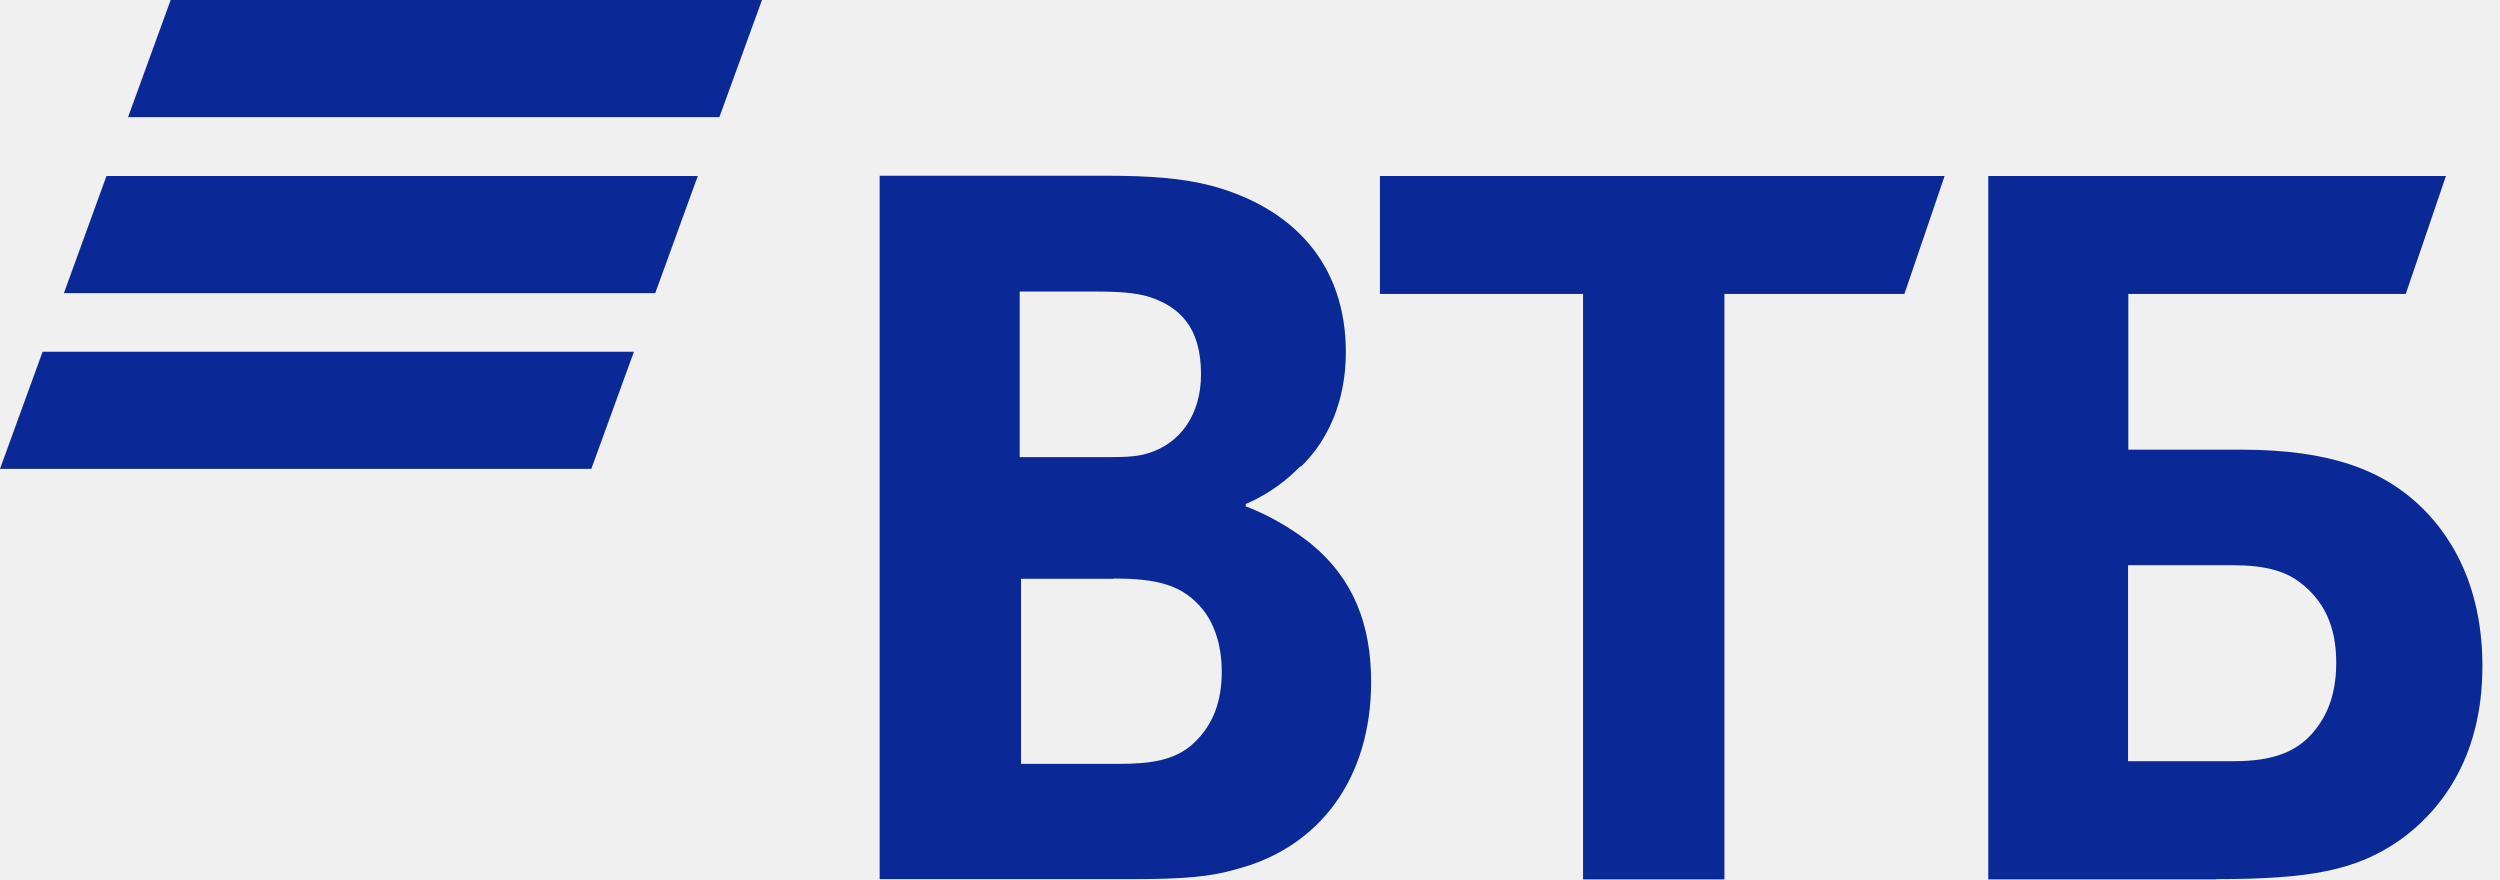
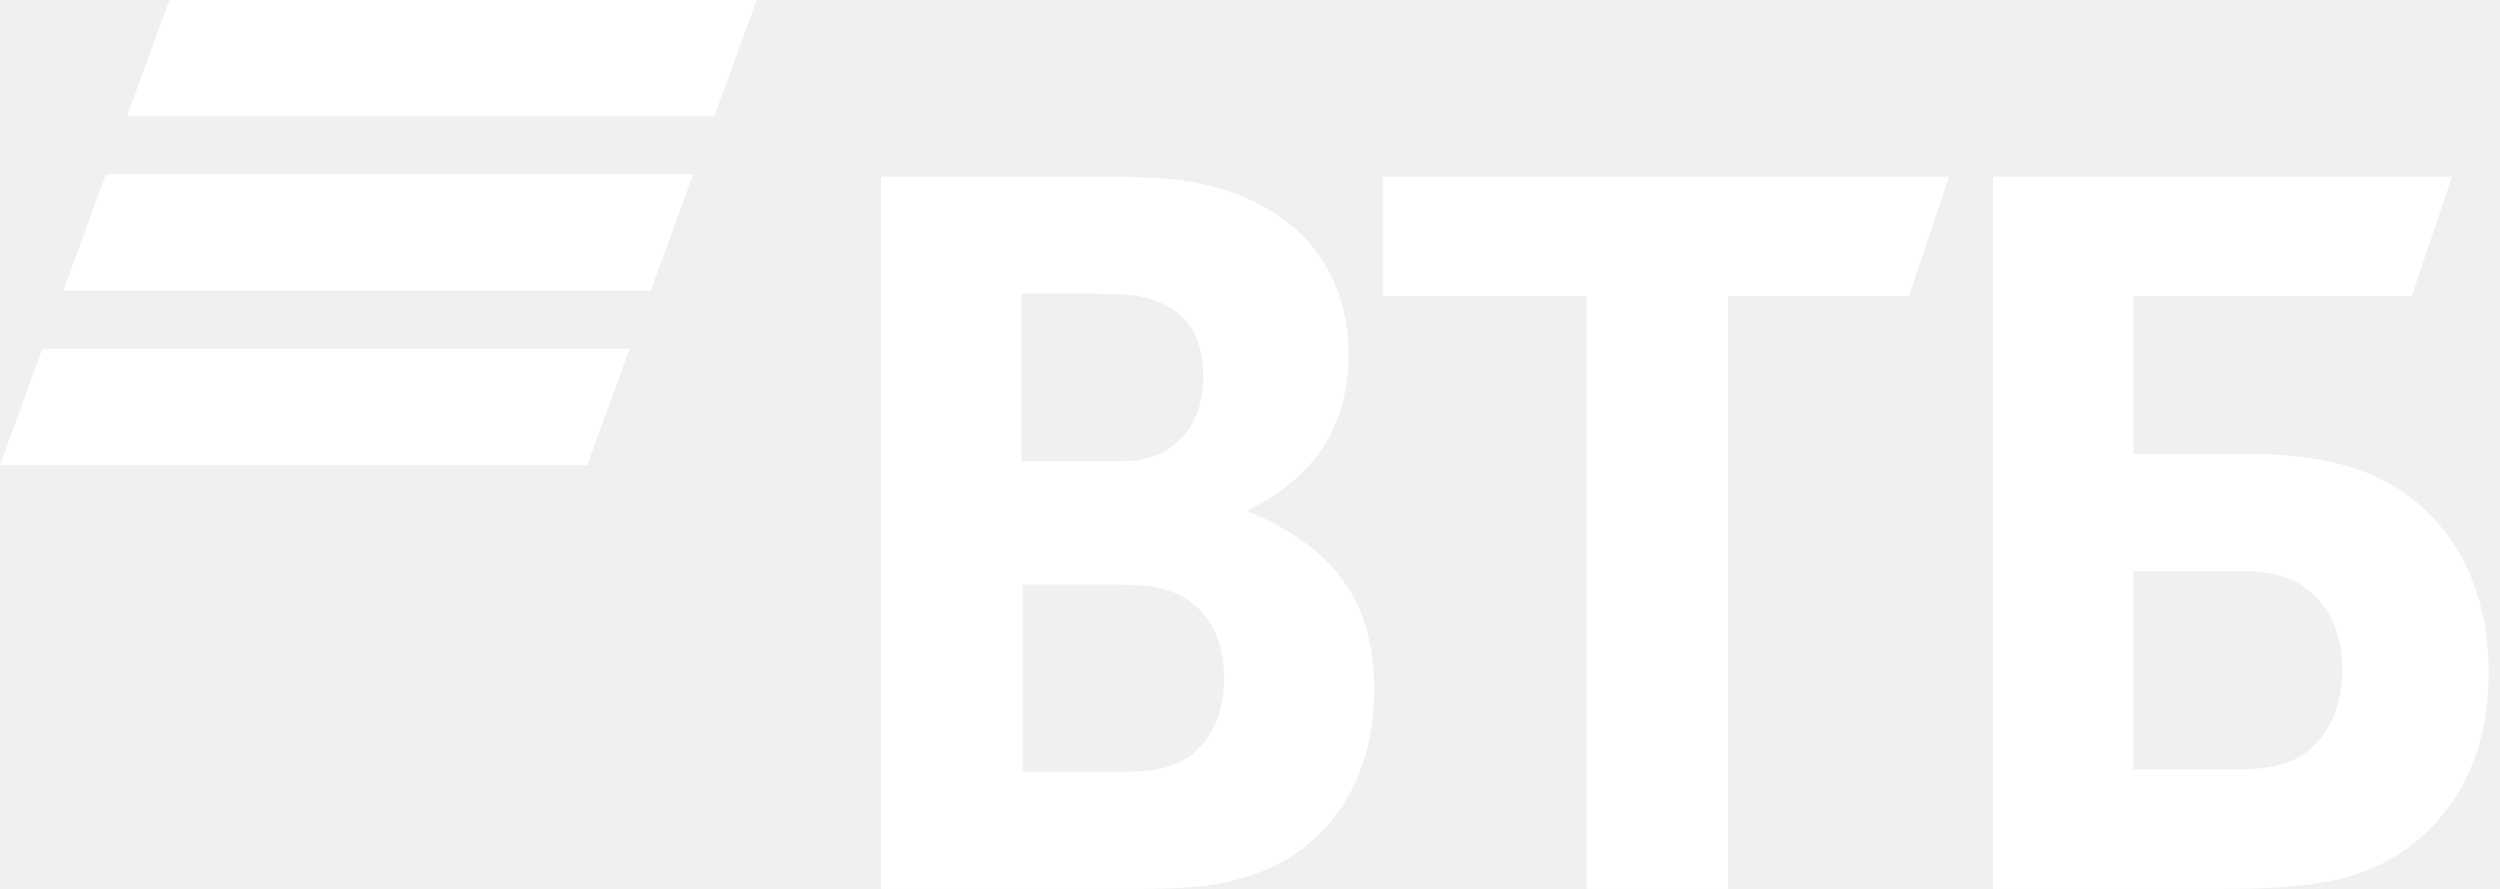
- <svg xmlns="http://www.w3.org/2000/svg" viewBox="0 0 91 32" fill="none">
-   <path d="M26.185 4.264H4.661L6.212 0H27.736L26.185 4.264ZM25.41 6.406H3.876L2.326 10.67H23.85L25.4 6.406H25.41ZM23.084 12.802H1.551L0 17.066H21.524L23.075 12.802H23.084ZM77.471 20.574H81.279C82.471 20.574 83.188 20.797 83.712 21.194C84.594 21.863 85.039 22.794 85.039 24.121C85.039 25.449 84.594 26.156 84.284 26.554C83.663 27.348 82.781 27.707 81.318 27.707H77.461V20.574H77.471ZM80.659 32C84.07 32 85.757 31.69 87.346 30.585C88.722 29.606 90.36 27.707 90.36 24.247C90.36 20.787 88.761 18.975 87.83 18.18C86.638 17.163 84.904 16.368 81.589 16.368H77.471V10.699H87.569L89.032 6.406H72.373V32.01H80.659V32ZM62.769 32V10.699H69.32L70.784 6.406H50.229V10.699H57.623V32.01H62.76L62.769 32ZM37.117 10.612H39.821C40.8 10.612 41.284 10.66 41.769 10.786C42.922 11.145 43.717 11.891 43.717 13.626C43.717 15.089 42.961 16.155 41.769 16.504C41.323 16.64 40.887 16.64 39.995 16.64H37.117V10.612ZM40.528 21.059C42.127 21.059 43.057 21.282 43.804 22.212C44.249 22.784 44.472 23.588 44.472 24.431C44.472 25.536 44.162 26.379 43.455 27.048C42.747 27.716 41.769 27.804 40.712 27.804H37.165V21.068H40.528V21.059ZM47.351 16.988C48.368 16.01 48.989 14.556 48.989 12.821C48.989 9.584 47.041 7.549 44.075 6.755C43.057 6.493 41.904 6.396 40.218 6.396H32.019V32H41.274C43.087 32 44.065 31.913 44.996 31.641C48.048 30.847 49.909 28.317 49.909 24.819C49.909 22.697 49.24 21.049 47.738 19.809C47.254 19.411 46.323 18.791 45.345 18.433V18.345C46.275 17.948 46.895 17.415 47.341 16.969L47.351 16.988Z" fill="#0A2896" />
+ <svg xmlns="http://www.w3.org/2000/svg" width="90" height="32" viewBox="0 0 90 32" fill="none">
+   <path d="M44.945 18.336V18.425C45.911 18.78 46.834 19.401 47.318 19.8C48.812 21.042 49.471 22.683 49.471 24.812C49.471 28.318 47.626 30.846 44.593 31.645C43.67 31.911 42.704 32 40.902 32H31.719V6.359H39.848C41.518 6.359 42.66 6.448 43.67 6.714C46.615 7.512 48.548 9.553 48.548 12.791C48.548 14.521 47.933 15.986 46.923 16.961C46.483 17.405 45.868 17.938 44.945 18.336ZM36.816 21.042V27.785H40.332C41.385 27.785 42.352 27.697 43.056 27.031C43.759 26.365 44.066 25.523 44.066 24.414C44.066 23.571 43.846 22.773 43.407 22.196C42.66 21.264 41.737 21.042 40.156 21.042H36.816ZM36.772 16.606H39.628C40.507 16.606 40.946 16.606 41.385 16.473C42.572 16.118 43.319 15.054 43.319 13.59C43.319 11.86 42.528 11.105 41.385 10.751C40.902 10.618 40.419 10.573 39.452 10.573H36.772V16.606ZM57.117 32V10.662H49.779V6.359H70.168L68.719 10.662H62.214V32H57.117ZM71.75 32V6.359H88.273L86.823 10.662H76.804V16.34H80.891C84.186 16.34 85.9 17.139 87.087 18.159C88.009 18.957 89.591 20.732 89.591 24.237C89.591 27.697 87.965 29.604 86.603 30.58C85.022 31.689 83.352 32 79.968 32H71.75ZM76.804 27.697H80.627C82.077 27.697 82.956 27.342 83.571 26.543C83.878 26.144 84.318 25.434 84.318 24.103C84.318 22.773 83.878 21.841 83 21.175C82.473 20.776 81.769 20.555 80.583 20.555H76.804V27.697Z" fill-rule="evenodd" clip-rule="evenodd" fill="white" />
+   <path d="M6.099 0L4.573 4.186H25.714L27.24 0H6.099ZM3.81 6.278L2.284 10.462H23.425L24.951 6.278H3.81ZM1.526 12.555L0 16.74H21.141L22.666 12.555H1.526Z" fill-rule="evenodd" clip-rule="evenodd" fill="white" />
</svg>
